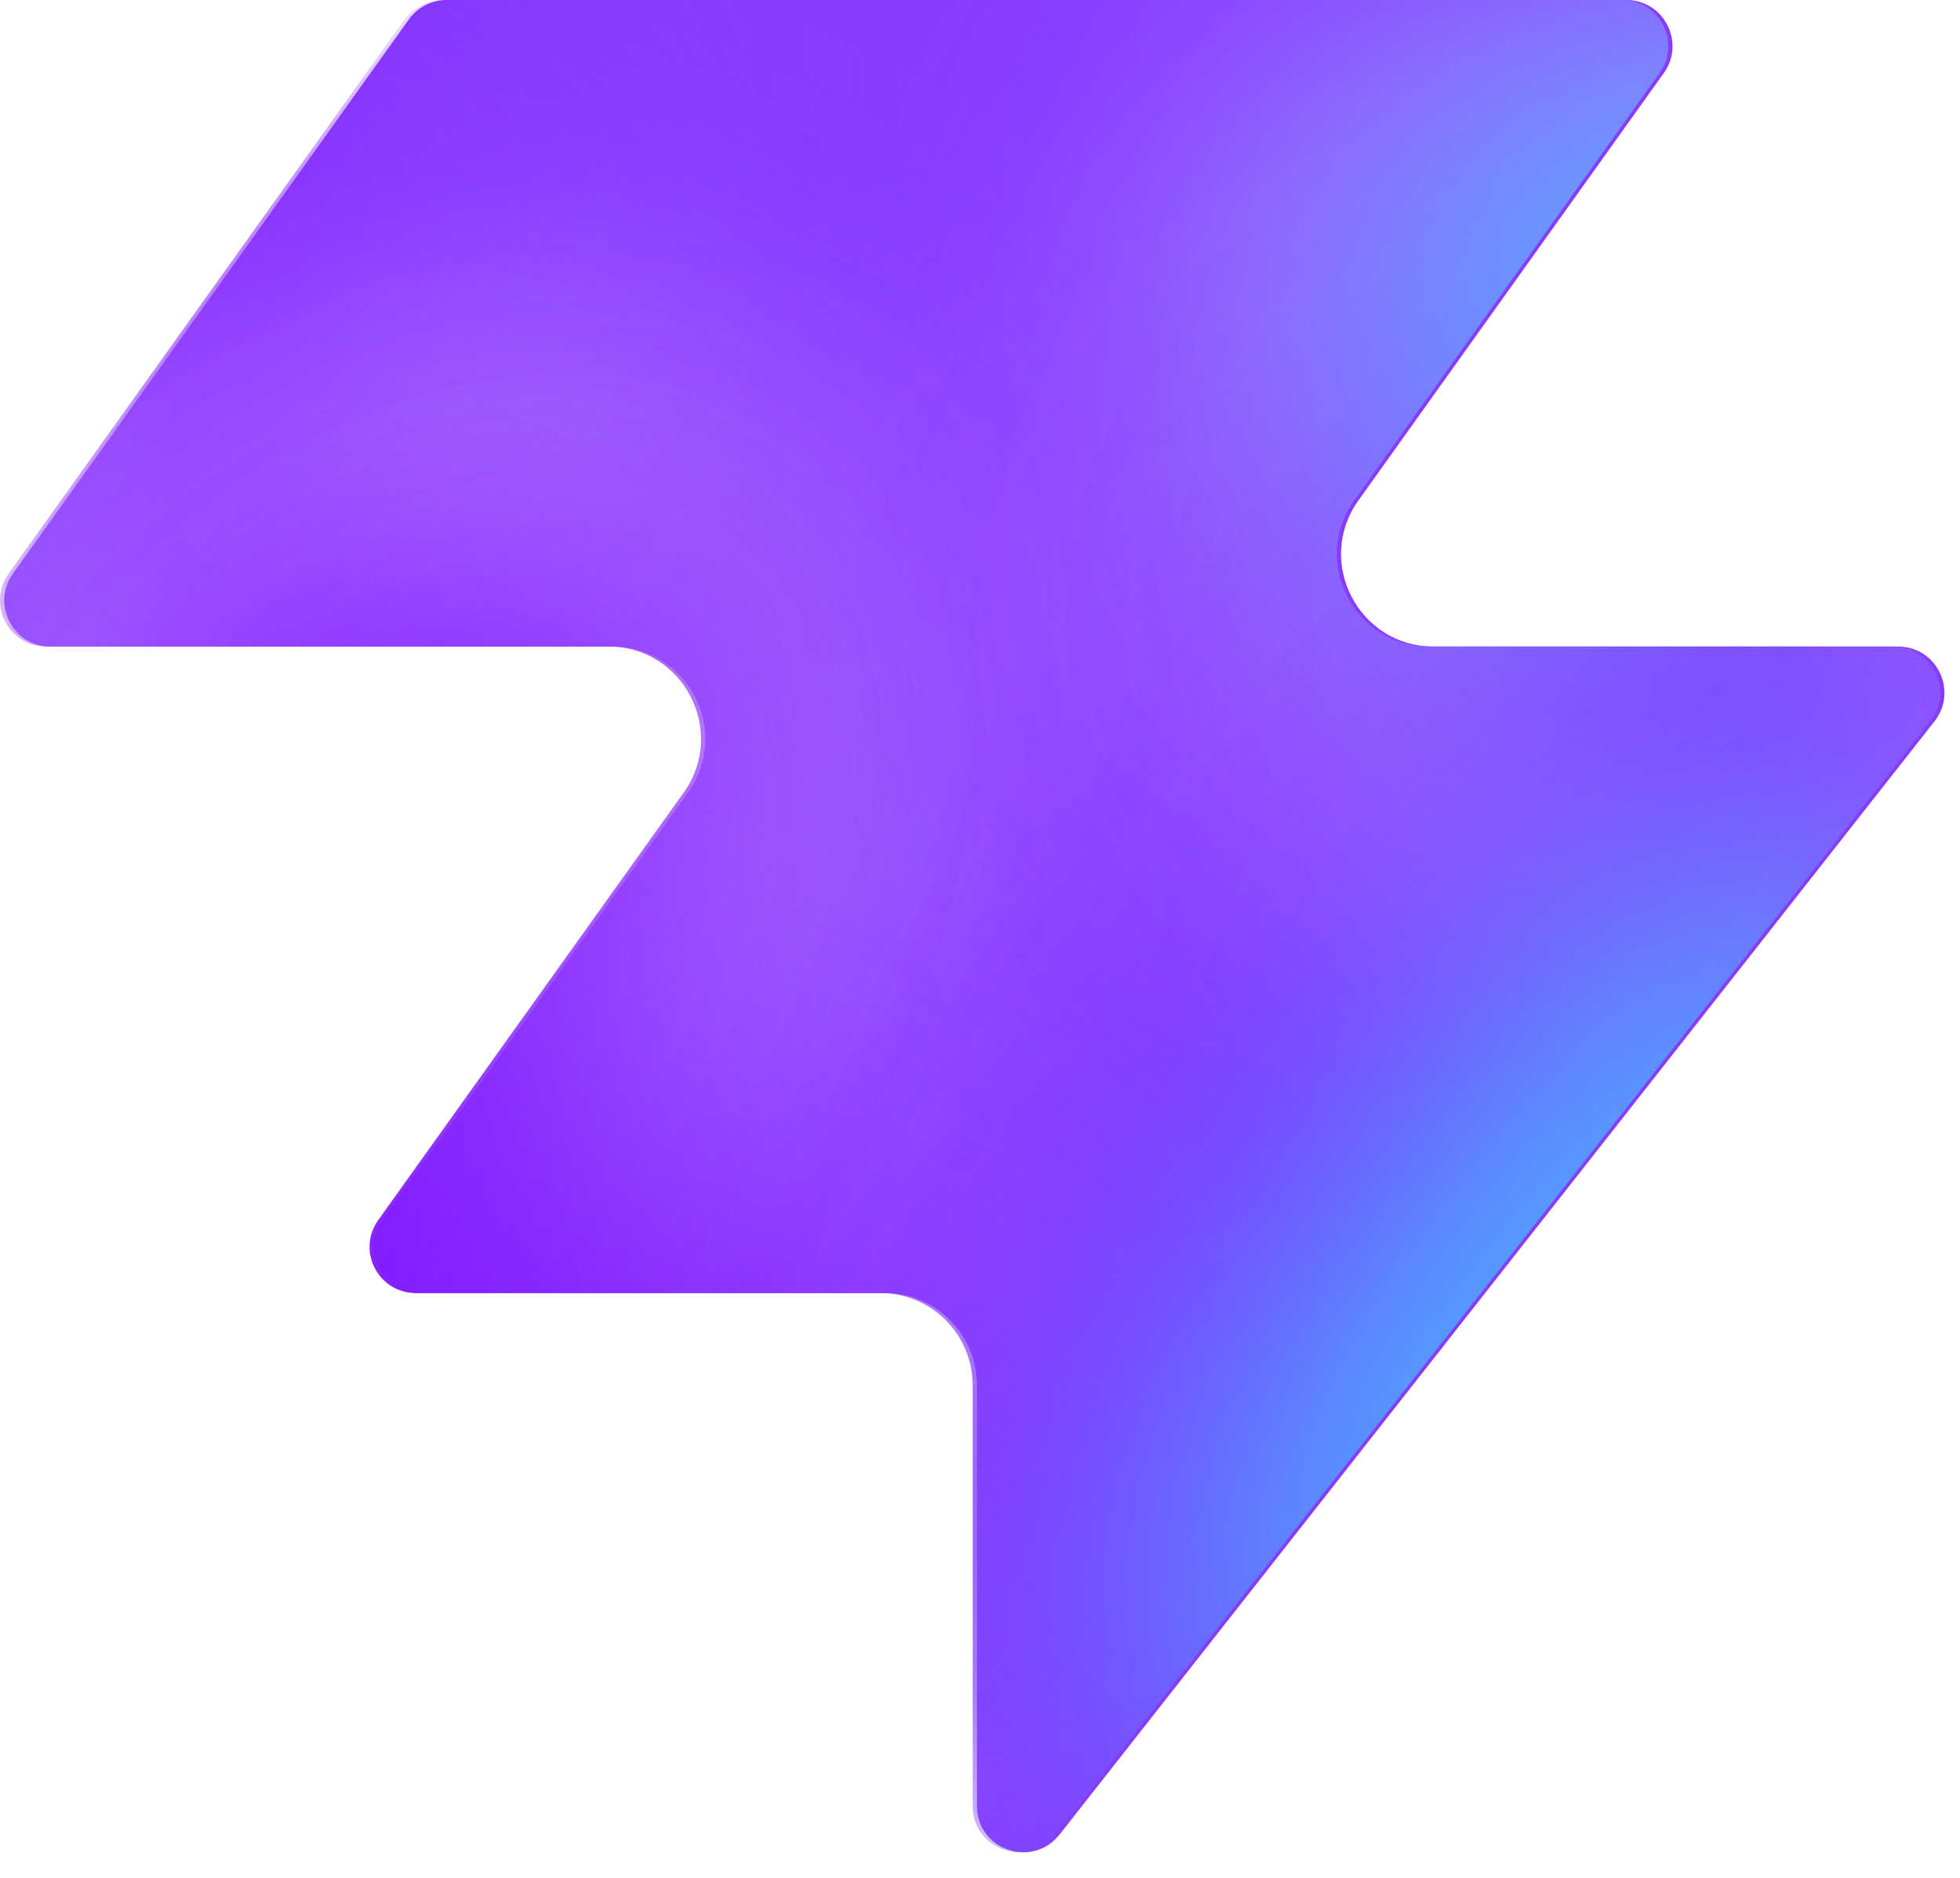
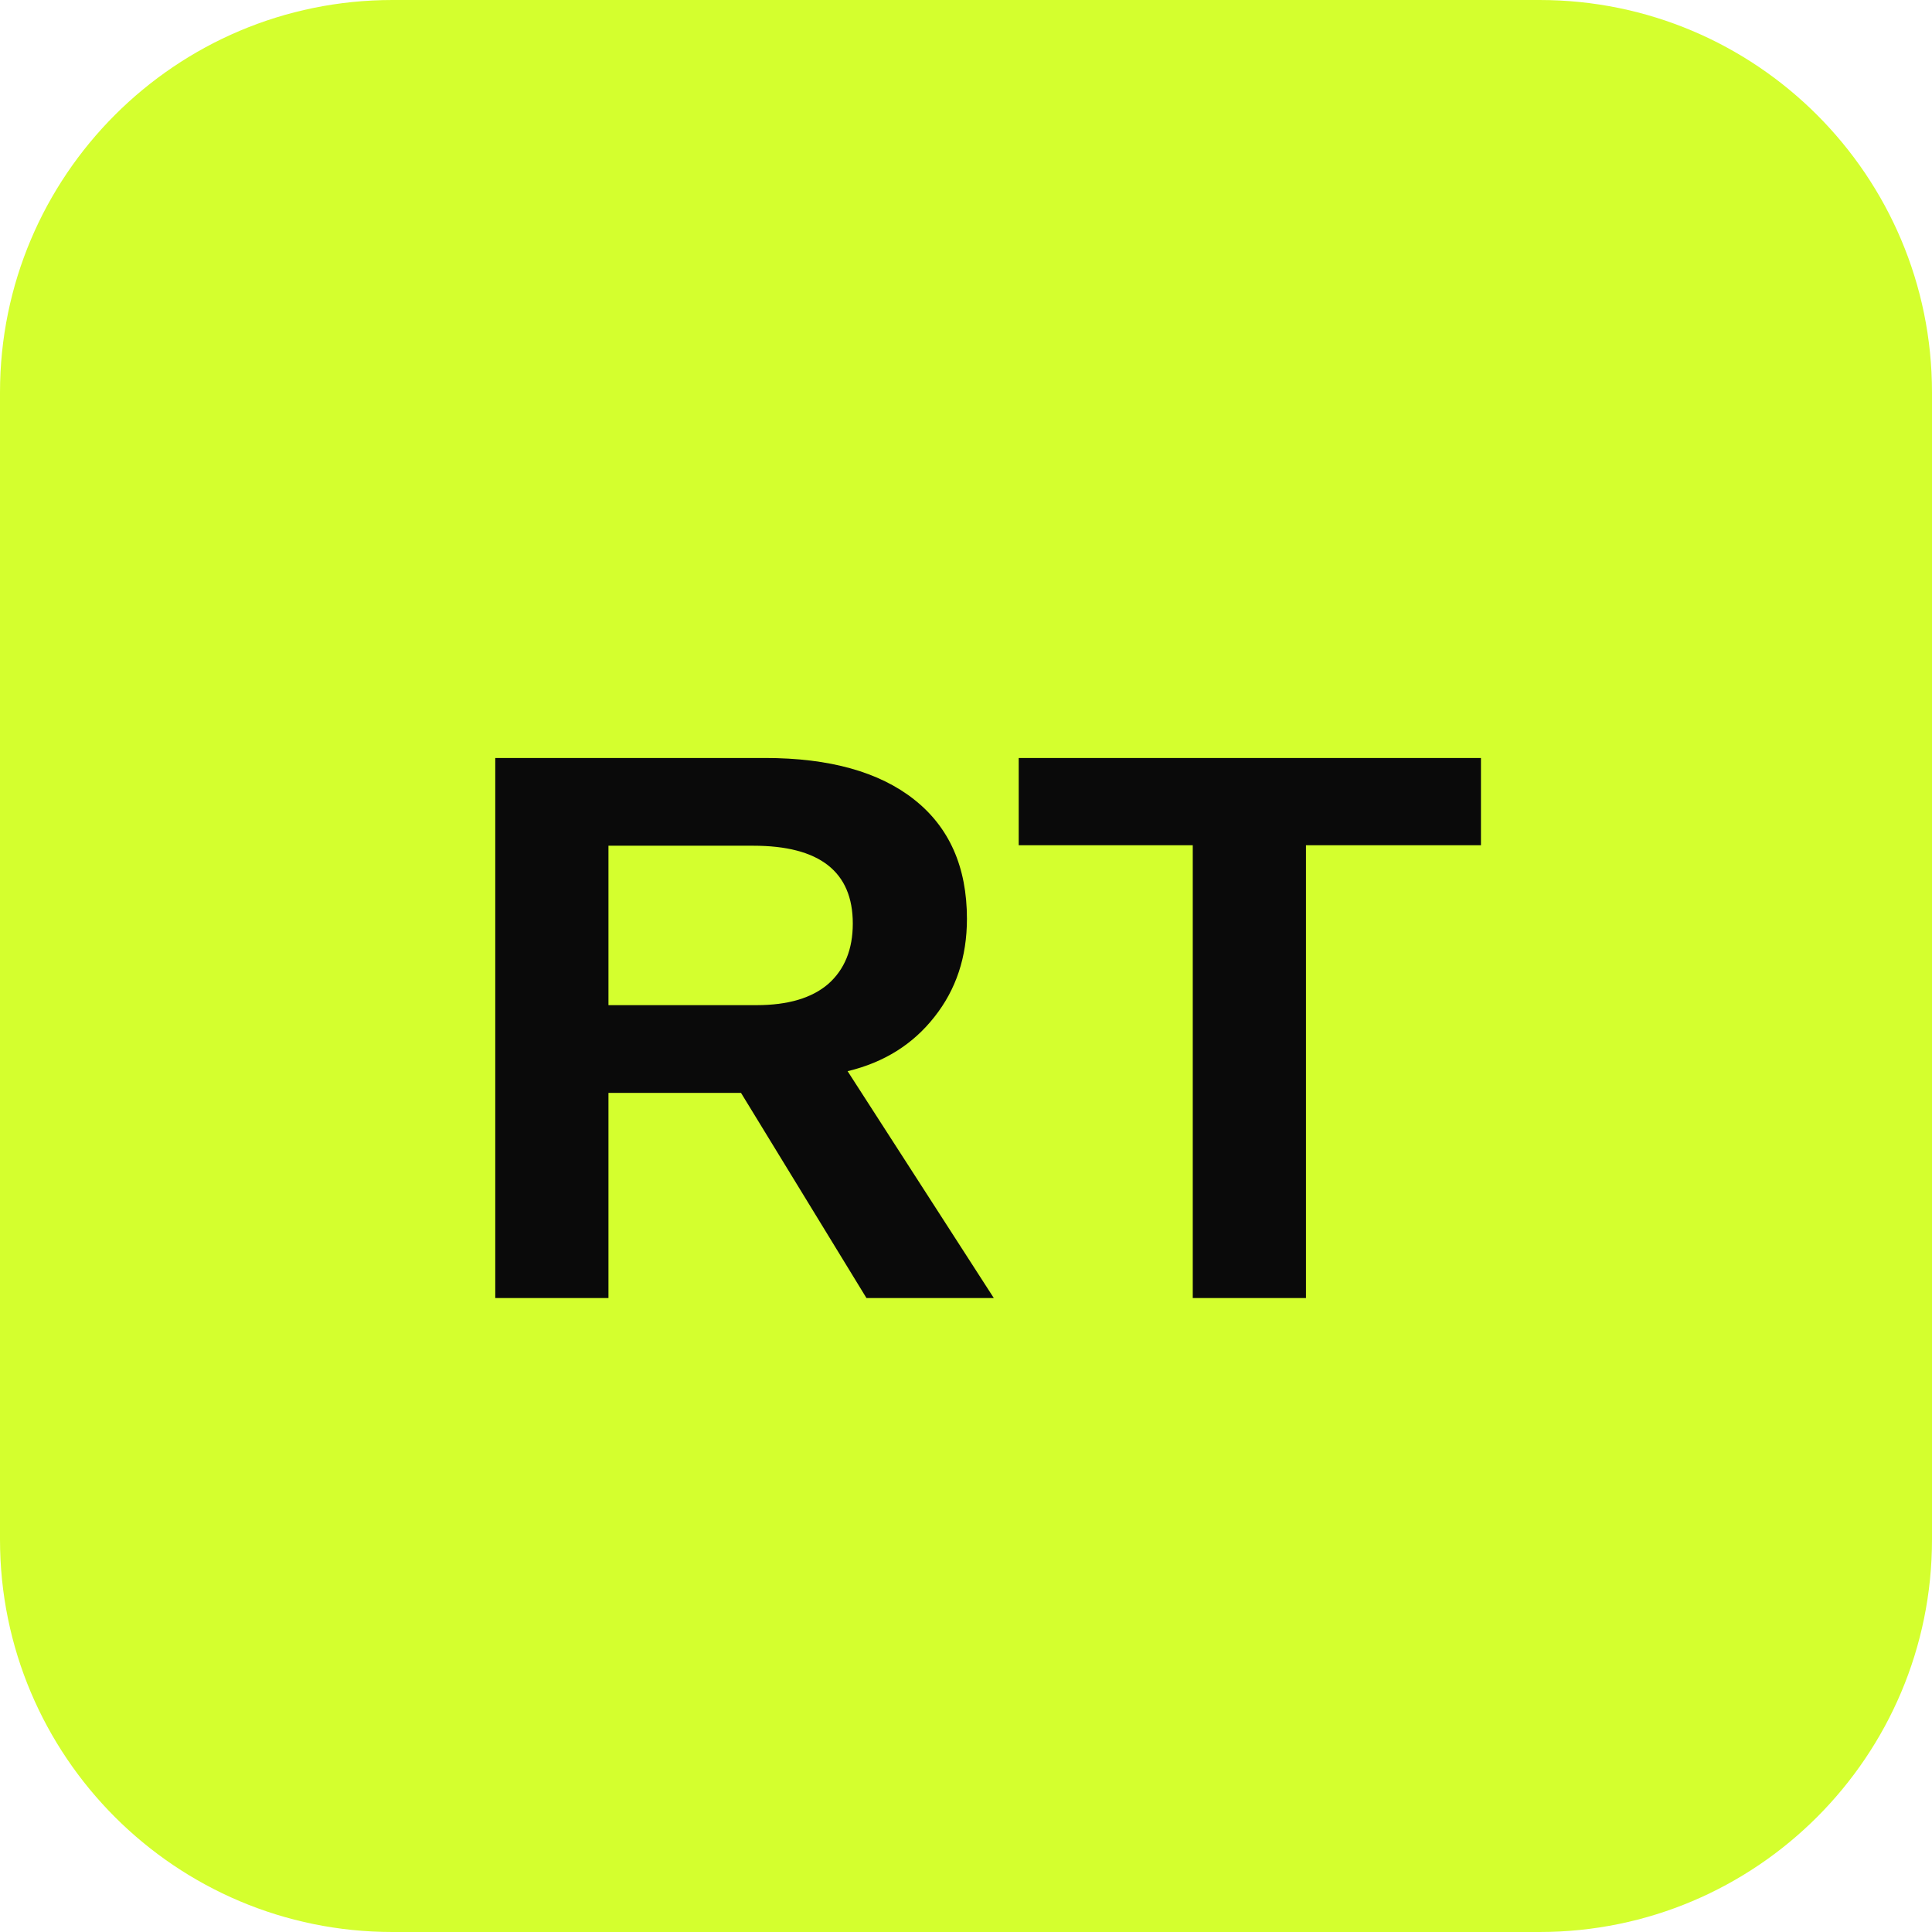
- <svg xmlns="http://www.w3.org/2000/svg" width="48" height="46" fill="none" viewBox="0 0 48 46">
-   <path fill="#863bff" d="M25.946 44.938c-.664.845-2.021.375-2.021-.698V33.937a2.26 2.26 0 0 0-2.262-2.262H10.287c-.92 0-1.456-1.04-.92-1.788l7.48-10.471c1.07-1.497 0-3.578-1.842-3.578H1.237c-.92 0-1.456-1.04-.92-1.788L10.013.474c.214-.297.556-.474.92-.474h28.894c.92 0 1.456 1.04.92 1.788l-7.48 10.471c-1.07 1.498 0 3.579 1.842 3.579h11.377c.943 0 1.473 1.088.89 1.83L25.947 44.94z" style="fill:#863bff;fill:color(display-p3 .525 .23 1);fill-opacity:1" />
-   <mask id="a" width="48" height="46" x="0" y="0" maskUnits="userSpaceOnUse" style="mask-type:alpha">
-     <path fill="#000" d="M25.842 44.938c-.664.844-2.021.375-2.021-.698V33.937a2.26 2.26 0 0 0-2.262-2.262H10.183c-.92 0-1.456-1.04-.92-1.788l7.48-10.471c1.07-1.498 0-3.579-1.842-3.579H1.133c-.92 0-1.456-1.04-.92-1.787L9.91.473c.214-.297.556-.474.92-.474h28.894c.92 0 1.456 1.04.92 1.788l-7.48 10.471c-1.07 1.498 0 3.578 1.842 3.578h11.377c.943 0 1.473 1.088.89 1.832L25.843 44.94z" style="fill:#000;fill-opacity:1" />
-   </mask>
-   <g mask="url(#a)">
-     <g filter="url(#b)">
-       <ellipse cx="5.508" cy="14.704" fill="#ede6ff" rx="5.508" ry="14.704" style="fill:#ede6ff;fill:color(display-p3 .927 .903 1);fill-opacity:1" transform="matrix(.00324 1 1 -.00324 -4.47 31.516)" />
-     </g>
-     <g filter="url(#c)">
-       <ellipse cx="10.399" cy="29.851" fill="#ede6ff" rx="10.399" ry="29.851" style="fill:#ede6ff;fill:color(display-p3 .927 .903 1);fill-opacity:1" transform="matrix(.00324 1 1 -.00324 -39.328 7.883)" />
-     </g>
-     <g filter="url(#d)">
-       <ellipse cx="5.508" cy="30.487" fill="#7e14ff" rx="5.508" ry="30.487" style="fill:#7e14ff;fill:color(display-p3 .492 .077 1);fill-opacity:1" transform="rotate(89.814 -25.913 -14.639)scale(1 -1)" />
-     </g>
-     <g filter="url(#e)">
-       <ellipse cx="5.508" cy="30.599" fill="#7e14ff" rx="5.508" ry="30.599" style="fill:#7e14ff;fill:color(display-p3 .492 .077 1);fill-opacity:1" transform="rotate(89.814 -32.644 -3.334)scale(1 -1)" />
-     </g>
-     <g filter="url(#f)">
-       <ellipse cx="5.508" cy="30.599" fill="#7e14ff" rx="5.508" ry="30.599" style="fill:#7e14ff;fill:color(display-p3 .492 .077 1);fill-opacity:1" transform="matrix(.00324 1 1 -.00324 -34.34 30.47)" />
-     </g>
-     <g filter="url(#g)">
-       <ellipse cx="14.072" cy="22.078" fill="#ede6ff" rx="14.072" ry="22.078" style="fill:#ede6ff;fill:color(display-p3 .927 .903 1);fill-opacity:1" transform="rotate(93.35 24.506 48.493)scale(-1 1)" />
-     </g>
-     <g filter="url(#h)">
-       <ellipse cx="3.47" cy="21.501" fill="#7e14ff" rx="3.47" ry="21.501" style="fill:#7e14ff;fill:color(display-p3 .492 .077 1);fill-opacity:1" transform="rotate(89.009 28.708 47.59)scale(-1 1)" />
-     </g>
-     <g filter="url(#i)">
-       <ellipse cx="3.47" cy="21.501" fill="#7e14ff" rx="3.47" ry="21.501" style="fill:#7e14ff;fill:color(display-p3 .492 .077 1);fill-opacity:1" transform="rotate(89.009 28.708 47.59)scale(-1 1)" />
-     </g>
-     <g filter="url(#j)">
-       <ellipse cx=".387" cy="8.972" fill="#7e14ff" rx="4.407" ry="29.108" style="fill:#7e14ff;fill:color(display-p3 .492 .077 1);fill-opacity:1" transform="rotate(39.51 .387 8.972)" />
-     </g>
-     <g filter="url(#k)">
-       <ellipse cx="47.523" cy="-6.092" fill="#7e14ff" rx="4.407" ry="29.108" style="fill:#7e14ff;fill:color(display-p3 .492 .077 1);fill-opacity:1" transform="rotate(37.892 47.523 -6.092)" />
-     </g>
-     <g filter="url(#l)">
-       <ellipse cx="41.412" cy="6.333" fill="#47bfff" rx="5.971" ry="9.665" style="fill:#47bfff;fill:color(display-p3 .28 .748 1);fill-opacity:1" transform="rotate(37.892 41.412 6.333)" />
-     </g>
-     <g filter="url(#m)">
-       <ellipse cx="-1.879" cy="38.332" fill="#7e14ff" rx="4.407" ry="29.108" style="fill:#7e14ff;fill:color(display-p3 .492 .077 1);fill-opacity:1" transform="rotate(37.892 -1.88 38.332)" />
-     </g>
-     <g filter="url(#n)">
-       <ellipse cx="-1.879" cy="38.332" fill="#7e14ff" rx="4.407" ry="29.108" style="fill:#7e14ff;fill:color(display-p3 .492 .077 1);fill-opacity:1" transform="rotate(37.892 -1.88 38.332)" />
-     </g>
-     <g filter="url(#o)">
-       <ellipse cx="35.651" cy="29.907" fill="#7e14ff" rx="4.407" ry="29.108" style="fill:#7e14ff;fill:color(display-p3 .492 .077 1);fill-opacity:1" transform="rotate(37.892 35.651 29.907)" />
-     </g>
-     <g filter="url(#p)">
-       <ellipse cx="38.418" cy="32.4" fill="#47bfff" rx="5.971" ry="15.297" style="fill:#47bfff;fill:color(display-p3 .28 .748 1);fill-opacity:1" transform="rotate(37.892 38.418 32.4)" />
-     </g>
-   </g>
-   <defs>
-     <filter id="b" width="60.045" height="41.654" x="-19.77" y="16.149" color-interpolation-filters="sRGB" filterUnits="userSpaceOnUse">
-       <feFlood flood-opacity="0" result="BackgroundImageFix" />
-       <feBlend in="SourceGraphic" in2="BackgroundImageFix" result="shape" />
-       <feGaussianBlur result="effect1_foregroundBlur_2002_17158" stdDeviation="7.659" />
-     </filter>
-     <filter id="c" width="90.34" height="51.437" x="-54.613" y="-7.533" color-interpolation-filters="sRGB" filterUnits="userSpaceOnUse">
-       <feFlood flood-opacity="0" result="BackgroundImageFix" />
-       <feBlend in="SourceGraphic" in2="BackgroundImageFix" result="shape" />
-       <feGaussianBlur result="effect1_foregroundBlur_2002_17158" stdDeviation="7.659" />
-     </filter>
-     <filter id="d" width="79.355" height="29.4" x="-49.64" y="2.03" color-interpolation-filters="sRGB" filterUnits="userSpaceOnUse">
-       <feFlood flood-opacity="0" result="BackgroundImageFix" />
-       <feBlend in="SourceGraphic" in2="BackgroundImageFix" result="shape" />
-       <feGaussianBlur result="effect1_foregroundBlur_2002_17158" stdDeviation="4.596" />
-     </filter>
-     <filter id="e" width="79.579" height="29.4" x="-45.045" y="20.029" color-interpolation-filters="sRGB" filterUnits="userSpaceOnUse">
-       <feFlood flood-opacity="0" result="BackgroundImageFix" />
-       <feBlend in="SourceGraphic" in2="BackgroundImageFix" result="shape" />
-       <feGaussianBlur result="effect1_foregroundBlur_2002_17158" stdDeviation="4.596" />
-     </filter>
-     <filter id="f" width="79.579" height="29.4" x="-43.513" y="21.178" color-interpolation-filters="sRGB" filterUnits="userSpaceOnUse">
-       <feFlood flood-opacity="0" result="BackgroundImageFix" />
-       <feBlend in="SourceGraphic" in2="BackgroundImageFix" result="shape" />
-       <feGaussianBlur result="effect1_foregroundBlur_2002_17158" stdDeviation="4.596" />
-     </filter>
-     <filter id="g" width="74.749" height="58.852" x="15.756" y="-17.901" color-interpolation-filters="sRGB" filterUnits="userSpaceOnUse">
-       <feFlood flood-opacity="0" result="BackgroundImageFix" />
-       <feBlend in="SourceGraphic" in2="BackgroundImageFix" result="shape" />
-       <feGaussianBlur result="effect1_foregroundBlur_2002_17158" stdDeviation="7.659" />
-     </filter>
-     <filter id="h" width="61.377" height="25.362" x="23.548" y="2.284" color-interpolation-filters="sRGB" filterUnits="userSpaceOnUse">
-       <feFlood flood-opacity="0" result="BackgroundImageFix" />
-       <feBlend in="SourceGraphic" in2="BackgroundImageFix" result="shape" />
-       <feGaussianBlur result="effect1_foregroundBlur_2002_17158" stdDeviation="4.596" />
-     </filter>
-     <filter id="i" width="61.377" height="25.362" x="23.548" y="2.284" color-interpolation-filters="sRGB" filterUnits="userSpaceOnUse">
-       <feFlood flood-opacity="0" result="BackgroundImageFix" />
-       <feBlend in="SourceGraphic" in2="BackgroundImageFix" result="shape" />
-       <feGaussianBlur result="effect1_foregroundBlur_2002_17158" stdDeviation="4.596" />
-     </filter>
-     <filter id="j" width="56.045" height="63.649" x="-27.636" y="-22.853" color-interpolation-filters="sRGB" filterUnits="userSpaceOnUse">
-       <feFlood flood-opacity="0" result="BackgroundImageFix" />
-       <feBlend in="SourceGraphic" in2="BackgroundImageFix" result="shape" />
-       <feGaussianBlur result="effect1_foregroundBlur_2002_17158" stdDeviation="4.596" />
-     </filter>
-     <filter id="k" width="54.814" height="64.646" x="20.116" y="-38.415" color-interpolation-filters="sRGB" filterUnits="userSpaceOnUse">
-       <feFlood flood-opacity="0" result="BackgroundImageFix" />
-       <feBlend in="SourceGraphic" in2="BackgroundImageFix" result="shape" />
-       <feGaussianBlur result="effect1_foregroundBlur_2002_17158" stdDeviation="4.596" />
-     </filter>
-     <filter id="l" width="33.541" height="35.313" x="24.641" y="-11.323" color-interpolation-filters="sRGB" filterUnits="userSpaceOnUse">
-       <feFlood flood-opacity="0" result="BackgroundImageFix" />
-       <feBlend in="SourceGraphic" in2="BackgroundImageFix" result="shape" />
-       <feGaussianBlur result="effect1_foregroundBlur_2002_17158" stdDeviation="4.596" />
-     </filter>
-     <filter id="m" width="54.814" height="64.646" x="-29.286" y="6.009" color-interpolation-filters="sRGB" filterUnits="userSpaceOnUse">
-       <feFlood flood-opacity="0" result="BackgroundImageFix" />
-       <feBlend in="SourceGraphic" in2="BackgroundImageFix" result="shape" />
-       <feGaussianBlur result="effect1_foregroundBlur_2002_17158" stdDeviation="4.596" />
-     </filter>
-     <filter id="n" width="54.814" height="64.646" x="-29.286" y="6.009" color-interpolation-filters="sRGB" filterUnits="userSpaceOnUse">
-       <feFlood flood-opacity="0" result="BackgroundImageFix" />
-       <feBlend in="SourceGraphic" in2="BackgroundImageFix" result="shape" />
-       <feGaussianBlur result="effect1_foregroundBlur_2002_17158" stdDeviation="4.596" />
-     </filter>
-     <filter id="o" width="54.814" height="64.646" x="8.244" y="-2.416" color-interpolation-filters="sRGB" filterUnits="userSpaceOnUse">
-       <feFlood flood-opacity="0" result="BackgroundImageFix" />
-       <feBlend in="SourceGraphic" in2="BackgroundImageFix" result="shape" />
-       <feGaussianBlur result="effect1_foregroundBlur_2002_17158" stdDeviation="4.596" />
-     </filter>
-     <filter id="p" width="39.409" height="43.623" x="18.713" y="10.588" color-interpolation-filters="sRGB" filterUnits="userSpaceOnUse">
-       <feFlood flood-opacity="0" result="BackgroundImageFix" />
-       <feBlend in="SourceGraphic" in2="BackgroundImageFix" result="shape" />
-       <feGaussianBlur result="effect1_foregroundBlur_2002_17158" stdDeviation="4.596" />
-     </filter>
-   </defs>
+ <svg xmlns="http://www.w3.org/2000/svg" viewBox="0 0 64 64">
+   <rect width="64" height="64" rx="13" fill="#d4ff2e" />
+   <text x="32" y="43" text-anchor="middle" font-family="Arial Black, Arial, sans-serif" font-weight="900" font-size="26" fill="#0a0a0a">RT</text>
</svg>
